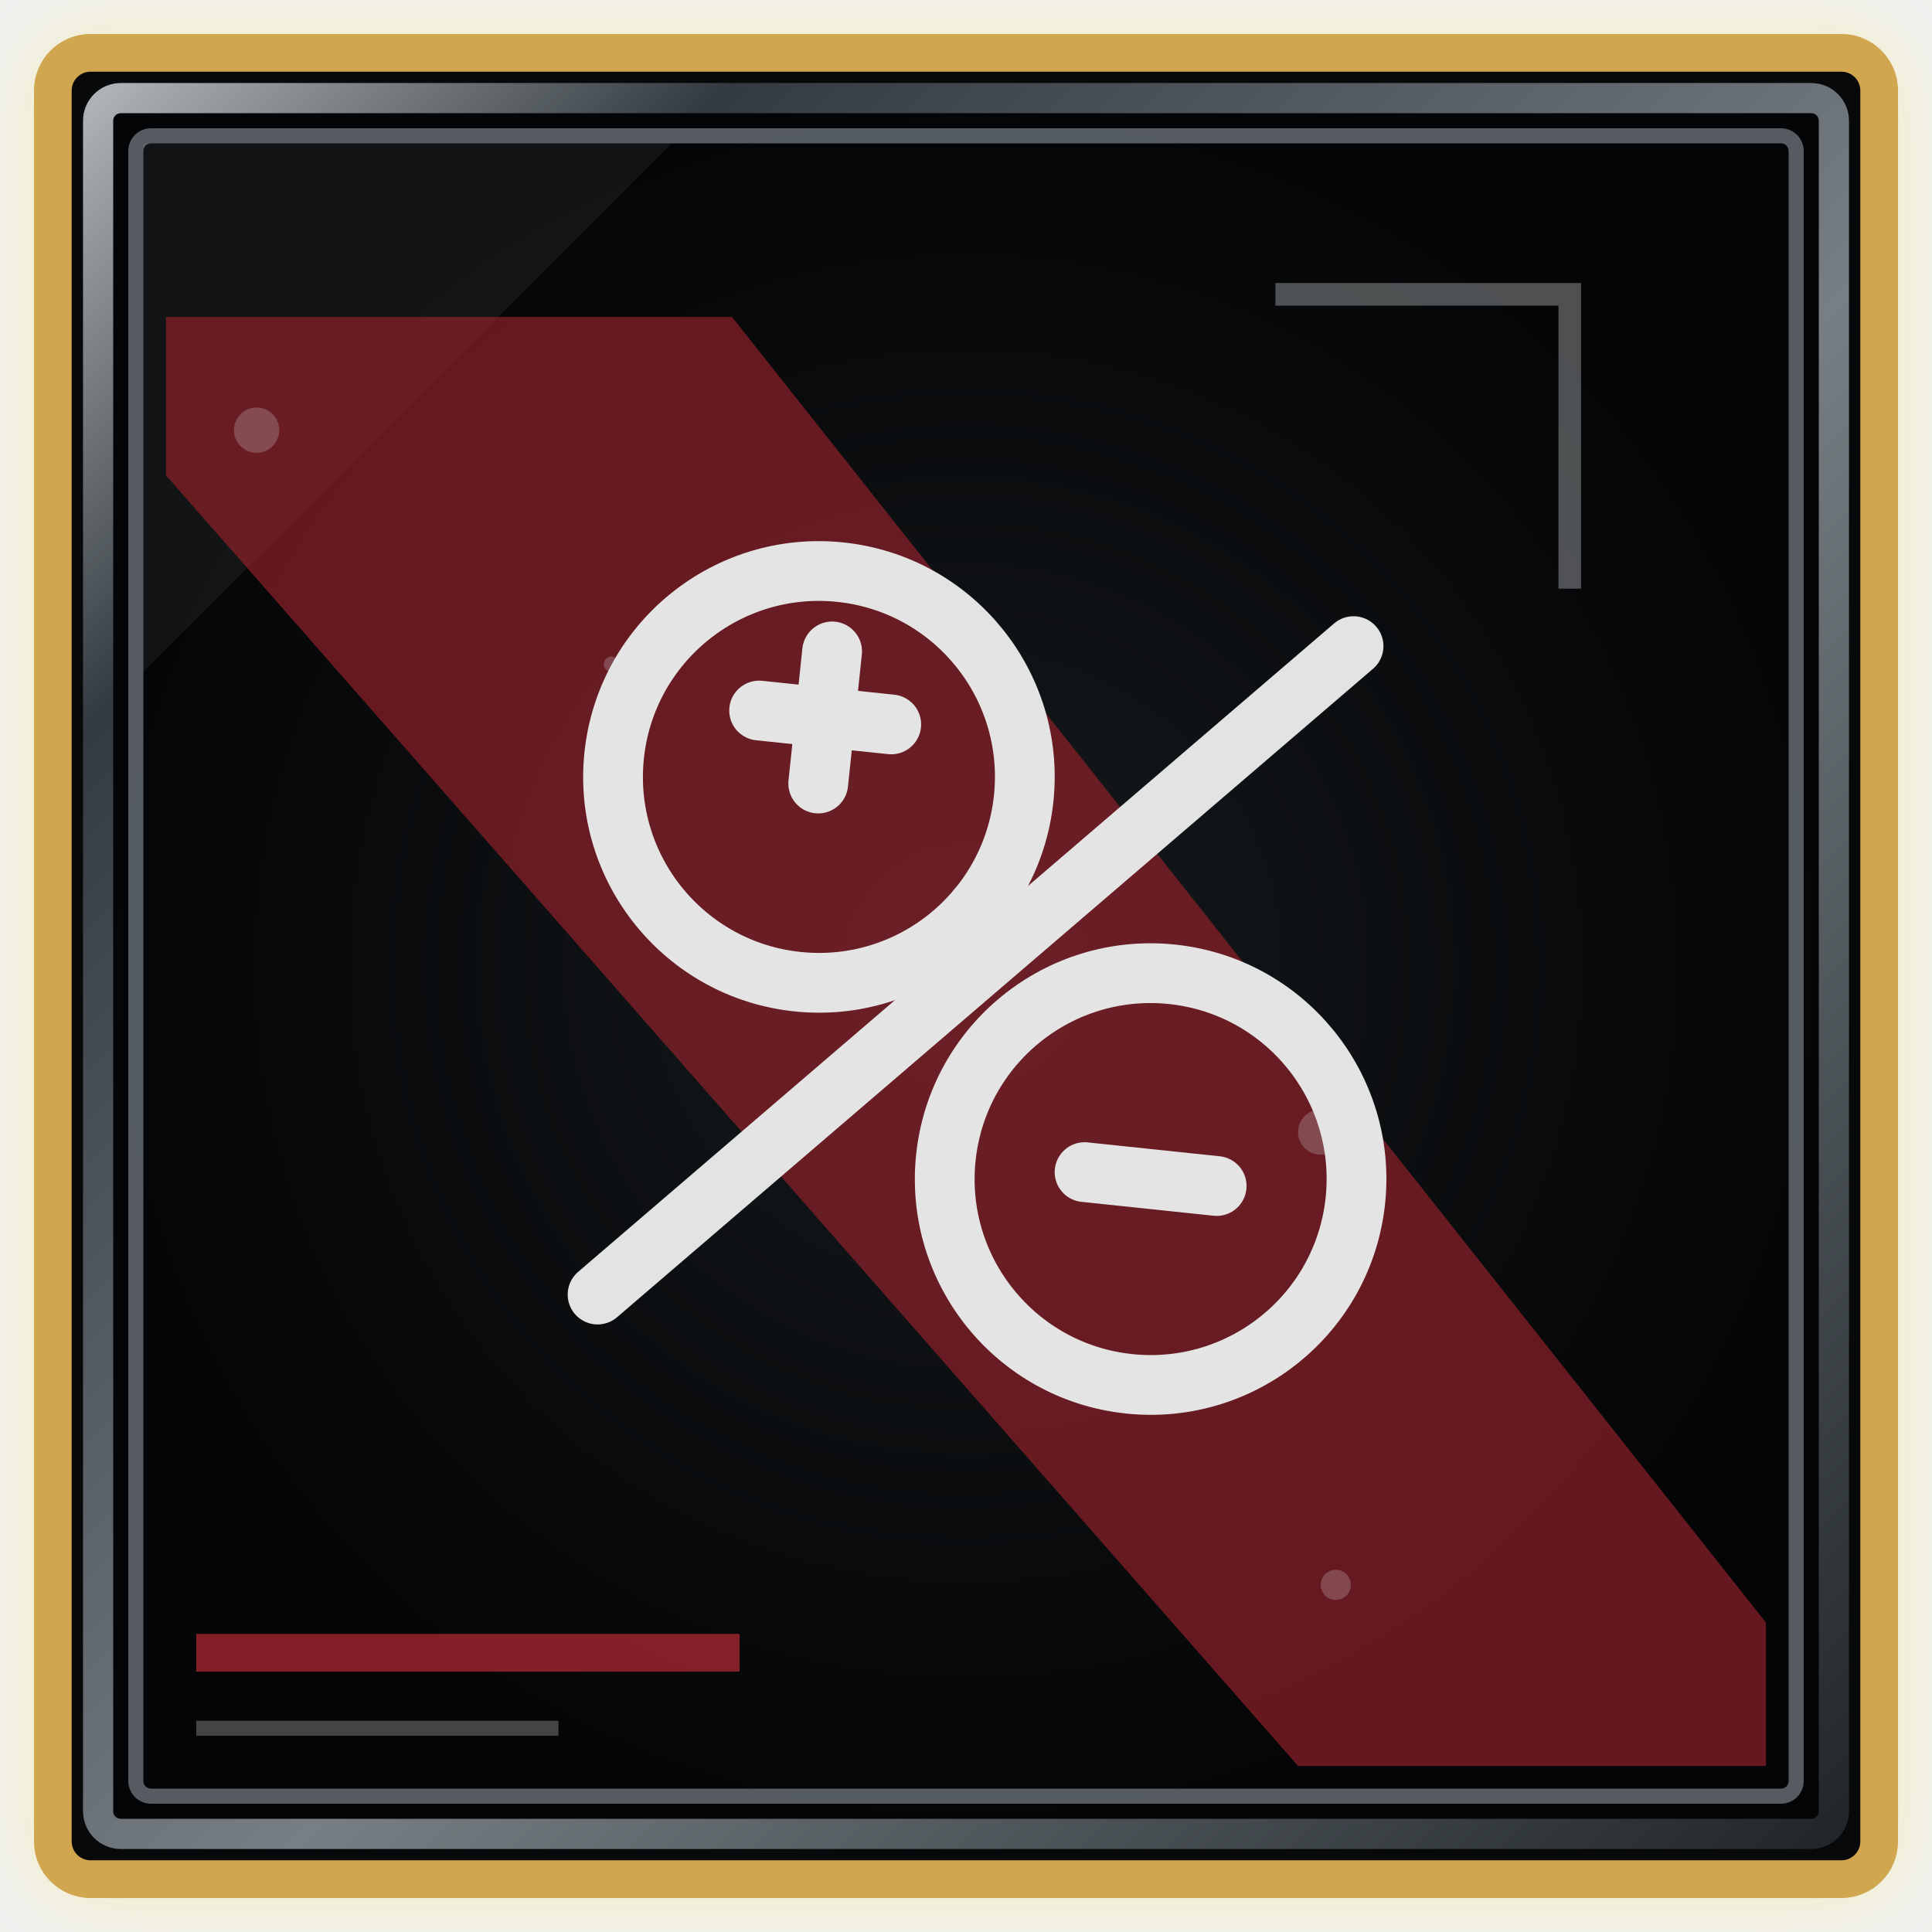
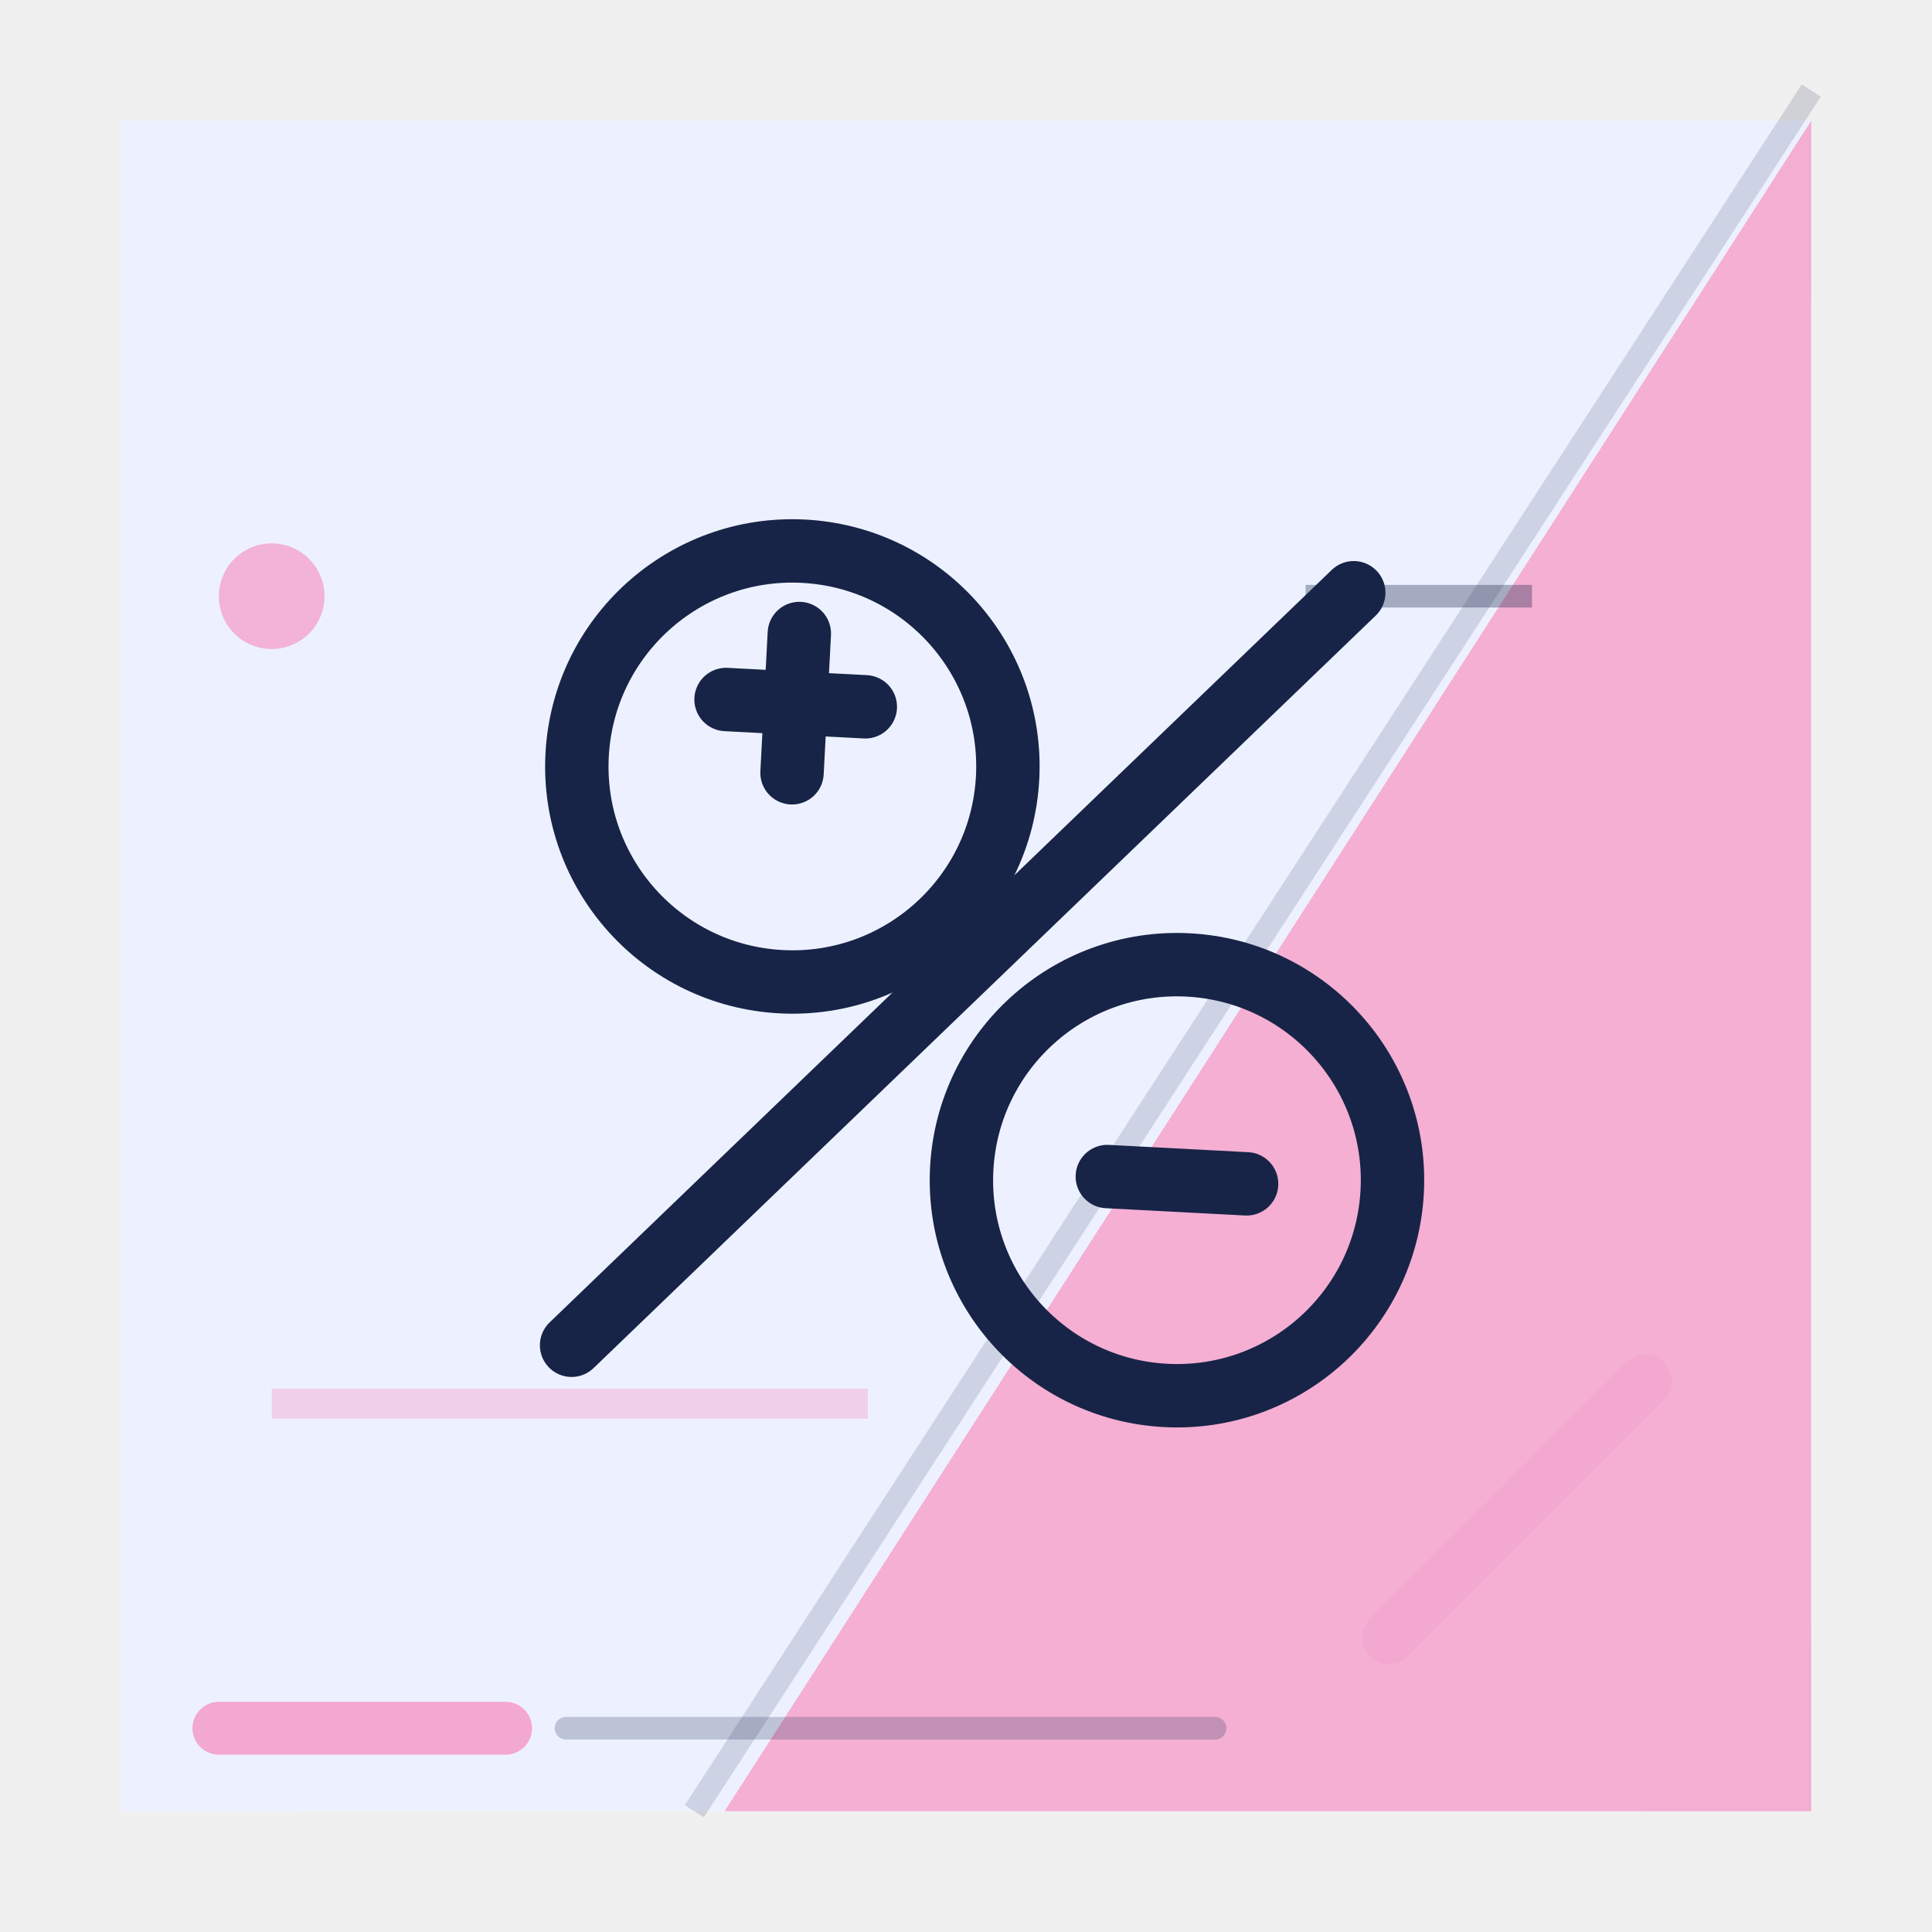
<svg xmlns="http://www.w3.org/2000/svg" width="256" height="256" viewBox="0 0 256 256">
-   <defs>
-     <filter id="gold64" x="-45%" y="-45%" width="190%" height="190%">
-       <feGaussianBlur stdDeviation="6" result="b" />
-       <feColorMatrix in="b" type="matrix" values="1 0 0 0 .77  0 1 0 0 .48  0 0 1 0 .10  0 0 0 .65 0" />
-     </filter>
-     <linearGradient id="steel64" x1="0" y1="0" x2="1" y2="1">
-       <stop stop-color="#aeb4b8" />
-       <stop offset=".18" stop-color="#343b40" />
-       <stop offset=".56" stop-color="#777f84" />
-       <stop offset="1" stop-color="#20262a" />
-     </linearGradient>
-     <radialGradient id="v64">
-       <stop stop-color="#171b1e" />
-       <stop offset=".68" stop-color="#090b0d" />
-       <stop offset="1" stop-color="#040506" />
-     </radialGradient>
-   </defs>
-   <rect x="8" y="8" width="240" height="240" rx="5" fill="none" stroke="#d0a64f" stroke-width="6" filter="url(#gold64)" opacity=".88" />
-   <rect x="7" y="7" width="242" height="242" rx="5" fill="#07090a" stroke="#d0a64f" stroke-width="5" />
-   <rect x="13" y="13" width="230" height="230" rx="3" fill="url(#v64)" stroke="url(#steel64)" stroke-width="4" />
-   <rect x="18" y="18" width="220" height="220" rx="2" fill="none" stroke="#727a80" stroke-width="2" opacity=".75" />
-   <path d="M19 19h70L19 89Z" fill="#ffffff" opacity=".06" />
-   <path d="M22 42h75l137 173v19h-62L22 63Z" fill="#8b2028" opacity=".72" />
-   <circle cx="177" cy="210" r="2" fill="#d8dde0" opacity=".24" />
-   <circle cx="34" cy="57" r="3" fill="#d8dde0" opacity=".24" />
-   <circle cx="81" cy="88" r="1" fill="#d8dde0" opacity=".24" />
-   <circle cx="128" cy="119" r="2" fill="#d8dde0" opacity=".24" />
-   <circle cx="175" cy="150" r="3" fill="#d8dde0" opacity=".24" />
-   <path d="M169 39h39v39" fill="none" stroke="#d8dde0" stroke-width="3" opacity=".35" />
-   <g transform="translate(15.36 15.36) scale(0.880) rotate(6 128 128)" fill="none" stroke="#e7e8e8" stroke-width="9" stroke-linecap="round" stroke-linejoin="round" opacity=".98">
-     <circle cx="103" cy="102" r="31" />
-     <circle cx="159" cy="157" r="31" />
-     <path d="m78 183 103-109M93 93h20M103 83v20M149 157h20" />
+   <rect x="16" y="16" width="224" height="224" rx="25" fill="#FFFFFF" />
+   <path d="M16 16h224L96 240H16Z" fill="#EDF1FF" />
+   <path d="M240 16v224H96Z" fill="#F3A8CF" opacity=".92" />
+   <path d="M92 240 240 12" stroke="#172447" stroke-width="3" opacity=".15" />
+   <circle cx="36" cy="79" r="7" fill="#F3A8CF" opacity=".85" />
+   <path d="M173 79h30" stroke="#172447" stroke-width="3" opacity=".34" />
+   <path d="M36 186h79" stroke="#F3A8CF" stroke-width="4" opacity=".45" />
+   <g transform="translate(20.48 20.48) scale(0.840) rotate(3 128 128)" fill="none" stroke="#172447" stroke-width="10" stroke-linecap="round" stroke-linejoin="round">
+     <circle cx="99" cy="98" r="34" />
+     <circle cx="163" cy="160" r="34" />
+     <path d="m69 191 117-125M88 88h22M99 77v22M152 160h22" />
  </g>
-   <path d="M26 219h72" stroke="#a4252f" stroke-width="5" opacity=".8" />
-   <path d="M26 229h48" stroke="#e7e8e8" stroke-width="2" opacity=".28" />
+   <path d="M184 217 218 183" stroke="#F3A8CF" stroke-width="7" stroke-linecap="round" />
+   <path d="M29 229h38" stroke="#F3A8CF" stroke-width="7" stroke-linecap="round" />
+   <path d="M75 229h86" stroke="#172447" stroke-width="3" opacity=".22" stroke-linecap="round" />
</svg>
